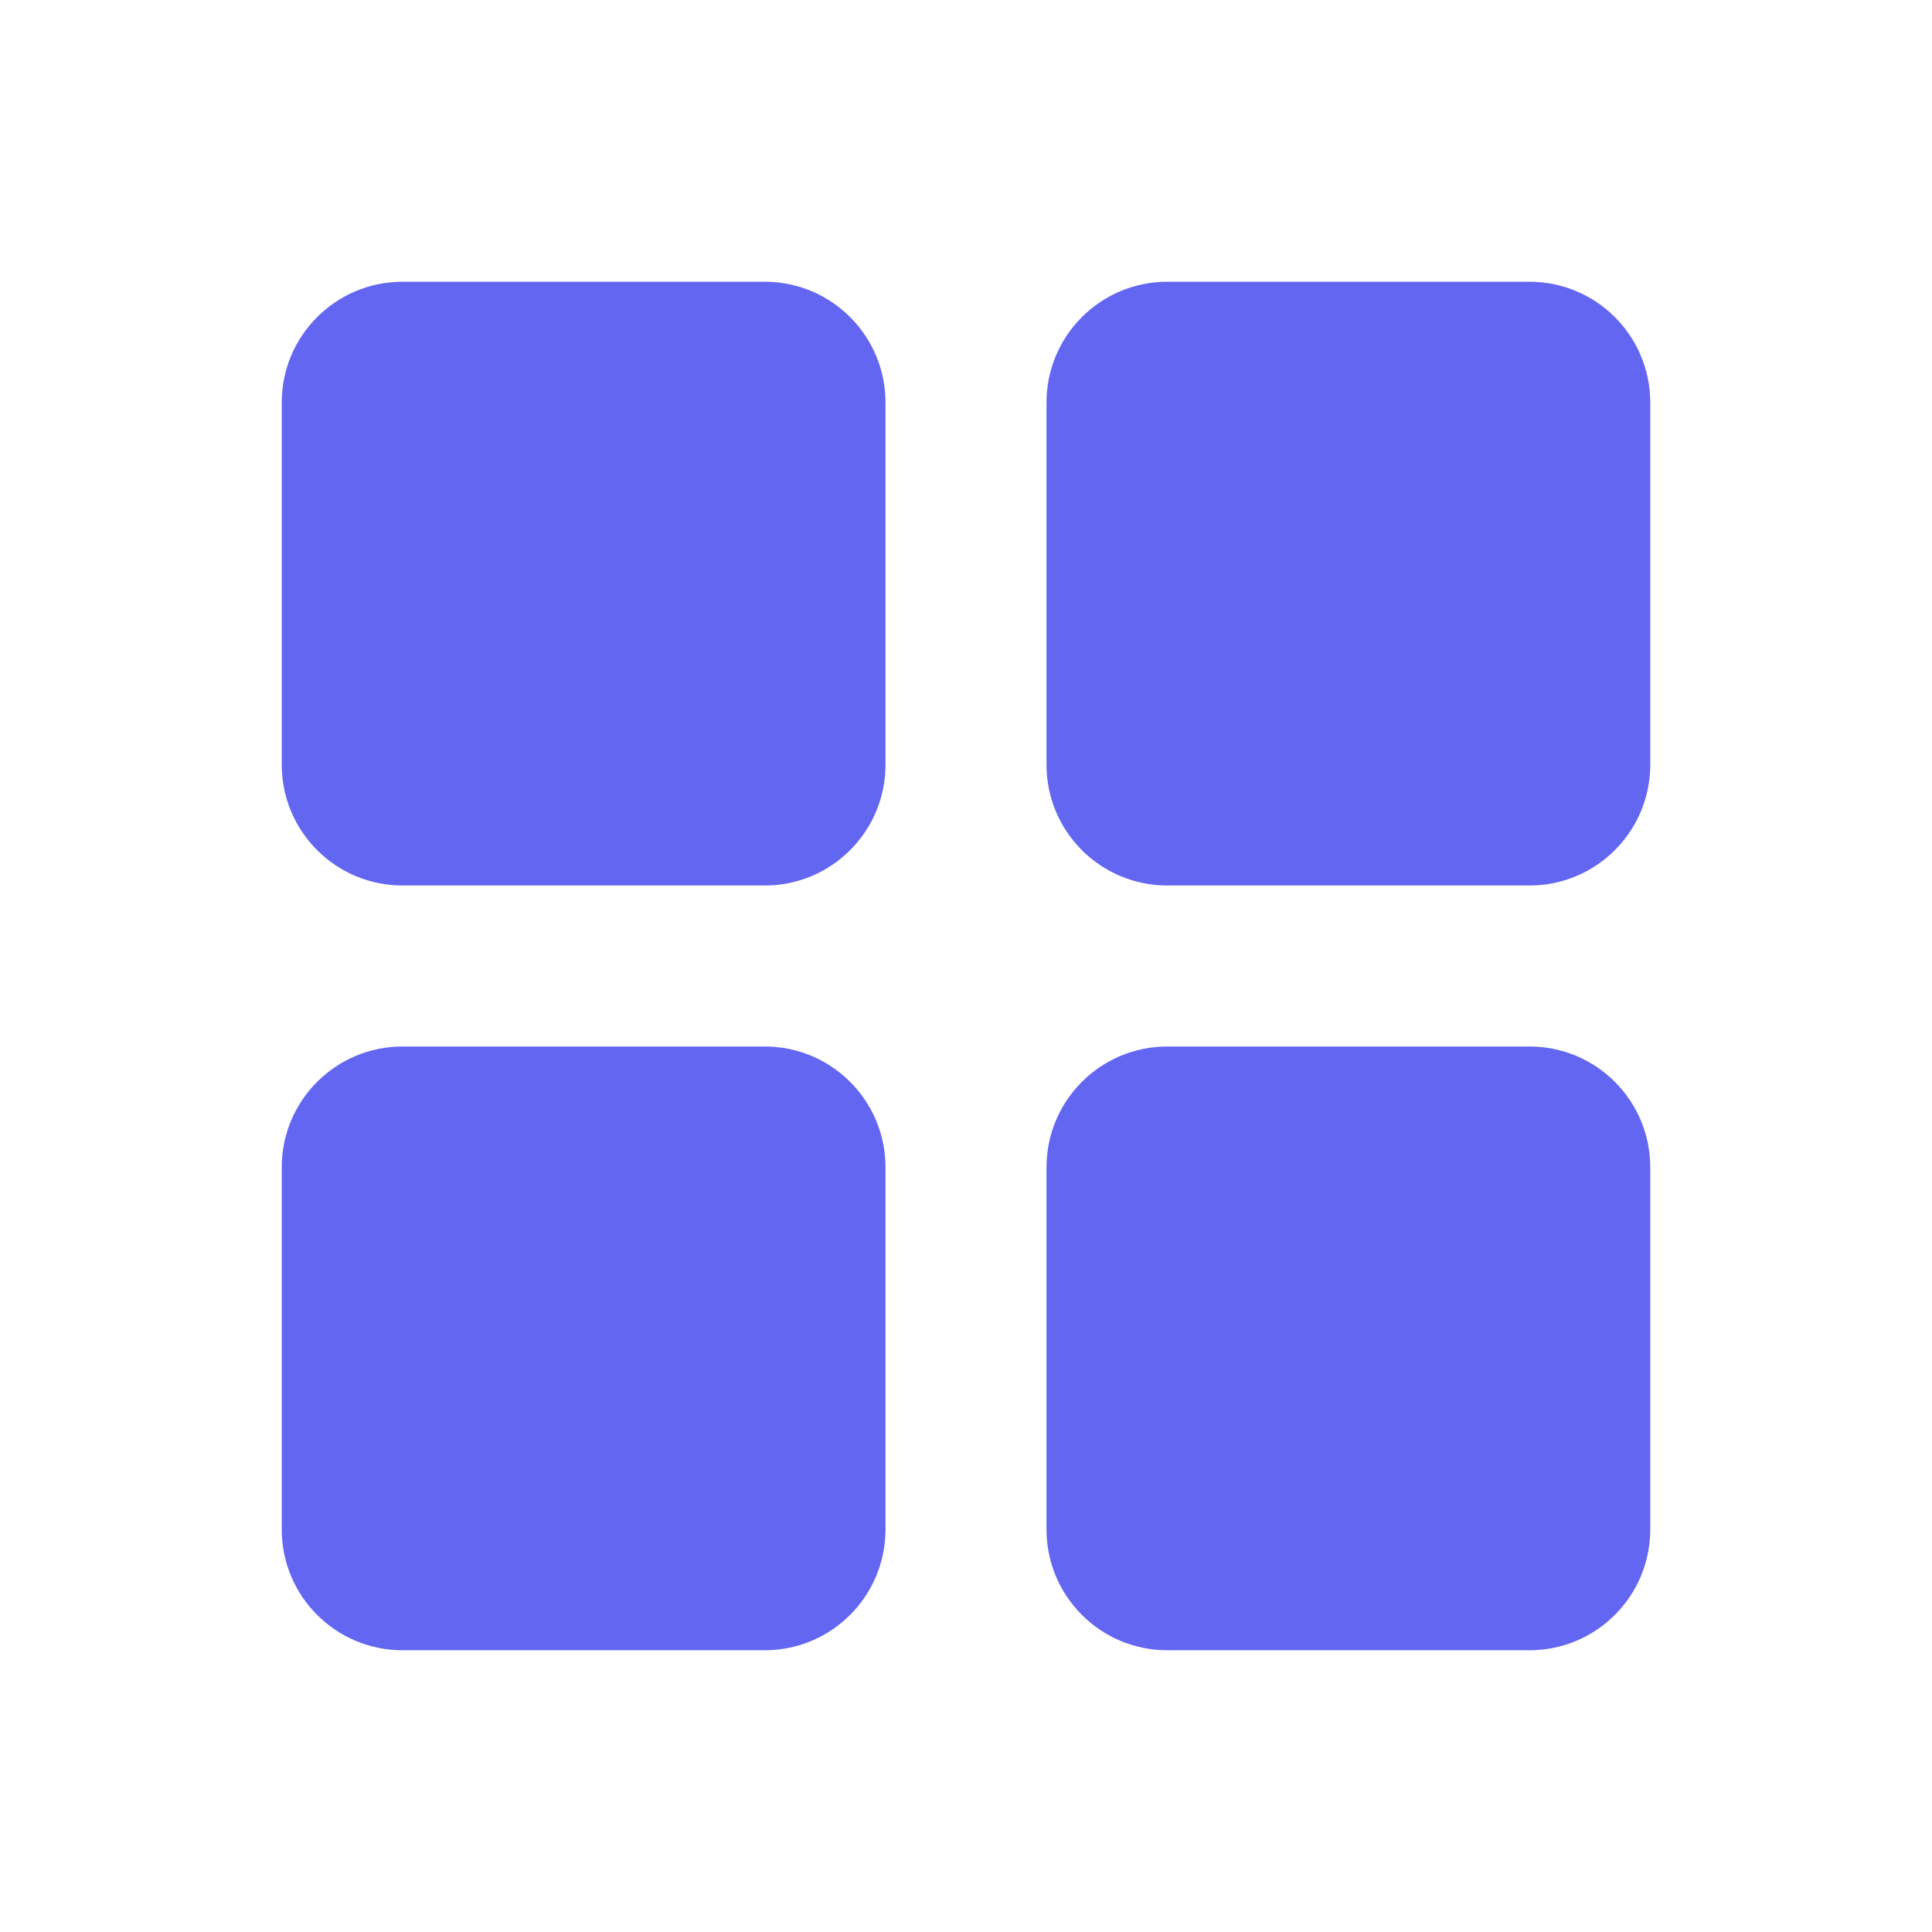
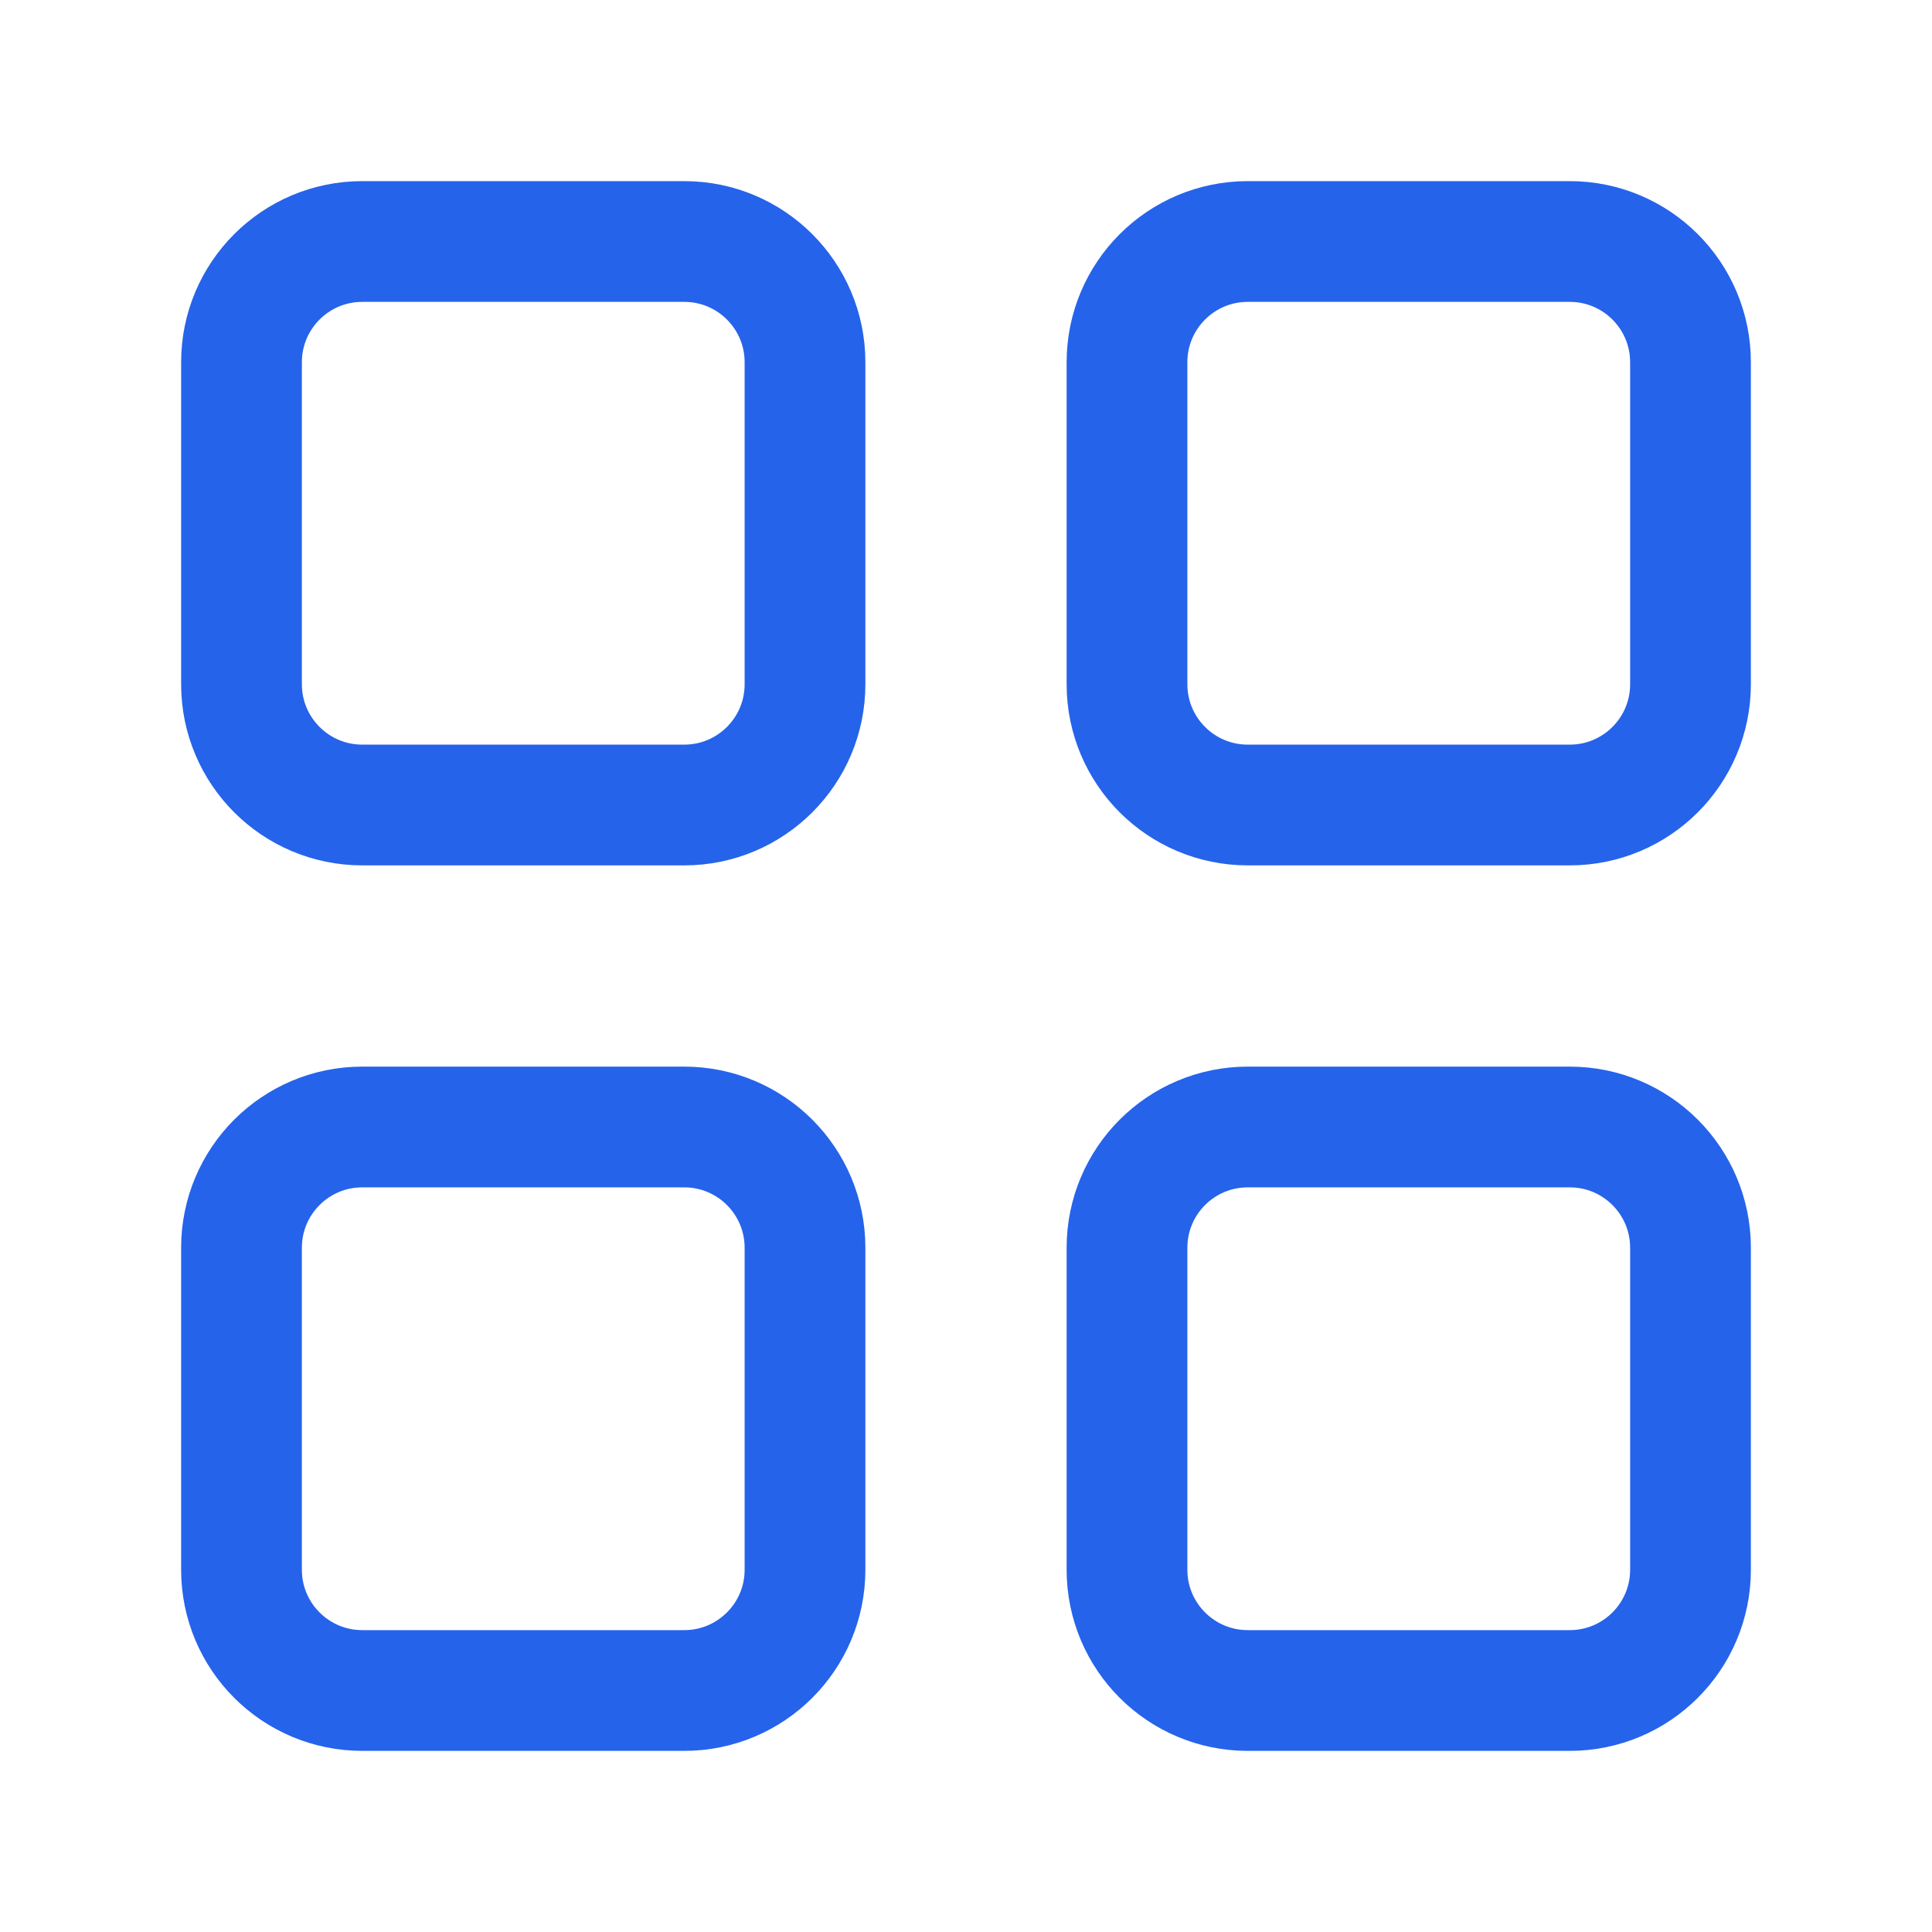
- <svg xmlns="http://www.w3.org/2000/svg" viewBox="0 0 48 48" width="48" height="48">
-   <rect x="7" y="7" width="15" height="15" rx="3" fill="#6366F1" />
-   <rect x="26" y="7" width="15" height="15" rx="3" fill="#6366F1" />
-   <rect x="7" y="26" width="15" height="15" rx="3" fill="#6366F1" />
-   <rect x="26" y="26" width="15" height="15" rx="3" fill="#6366F1" />
+ <svg xmlns="http://www.w3.org/2000/svg" viewBox="0 0 24 24" fill="none" stroke="#2563EB" stroke-width="1.5" stroke-linecap="round" stroke-linejoin="round">
+   <rect x="3" y="3" width="7" height="7" rx="1.5" />
+   <rect x="14" y="3" width="7" height="7" rx="1.5" />
+   <rect x="3" y="14" width="7" height="7" rx="1.5" />
+   <rect x="14" y="14" width="7" height="7" rx="1.5" />
</svg>
